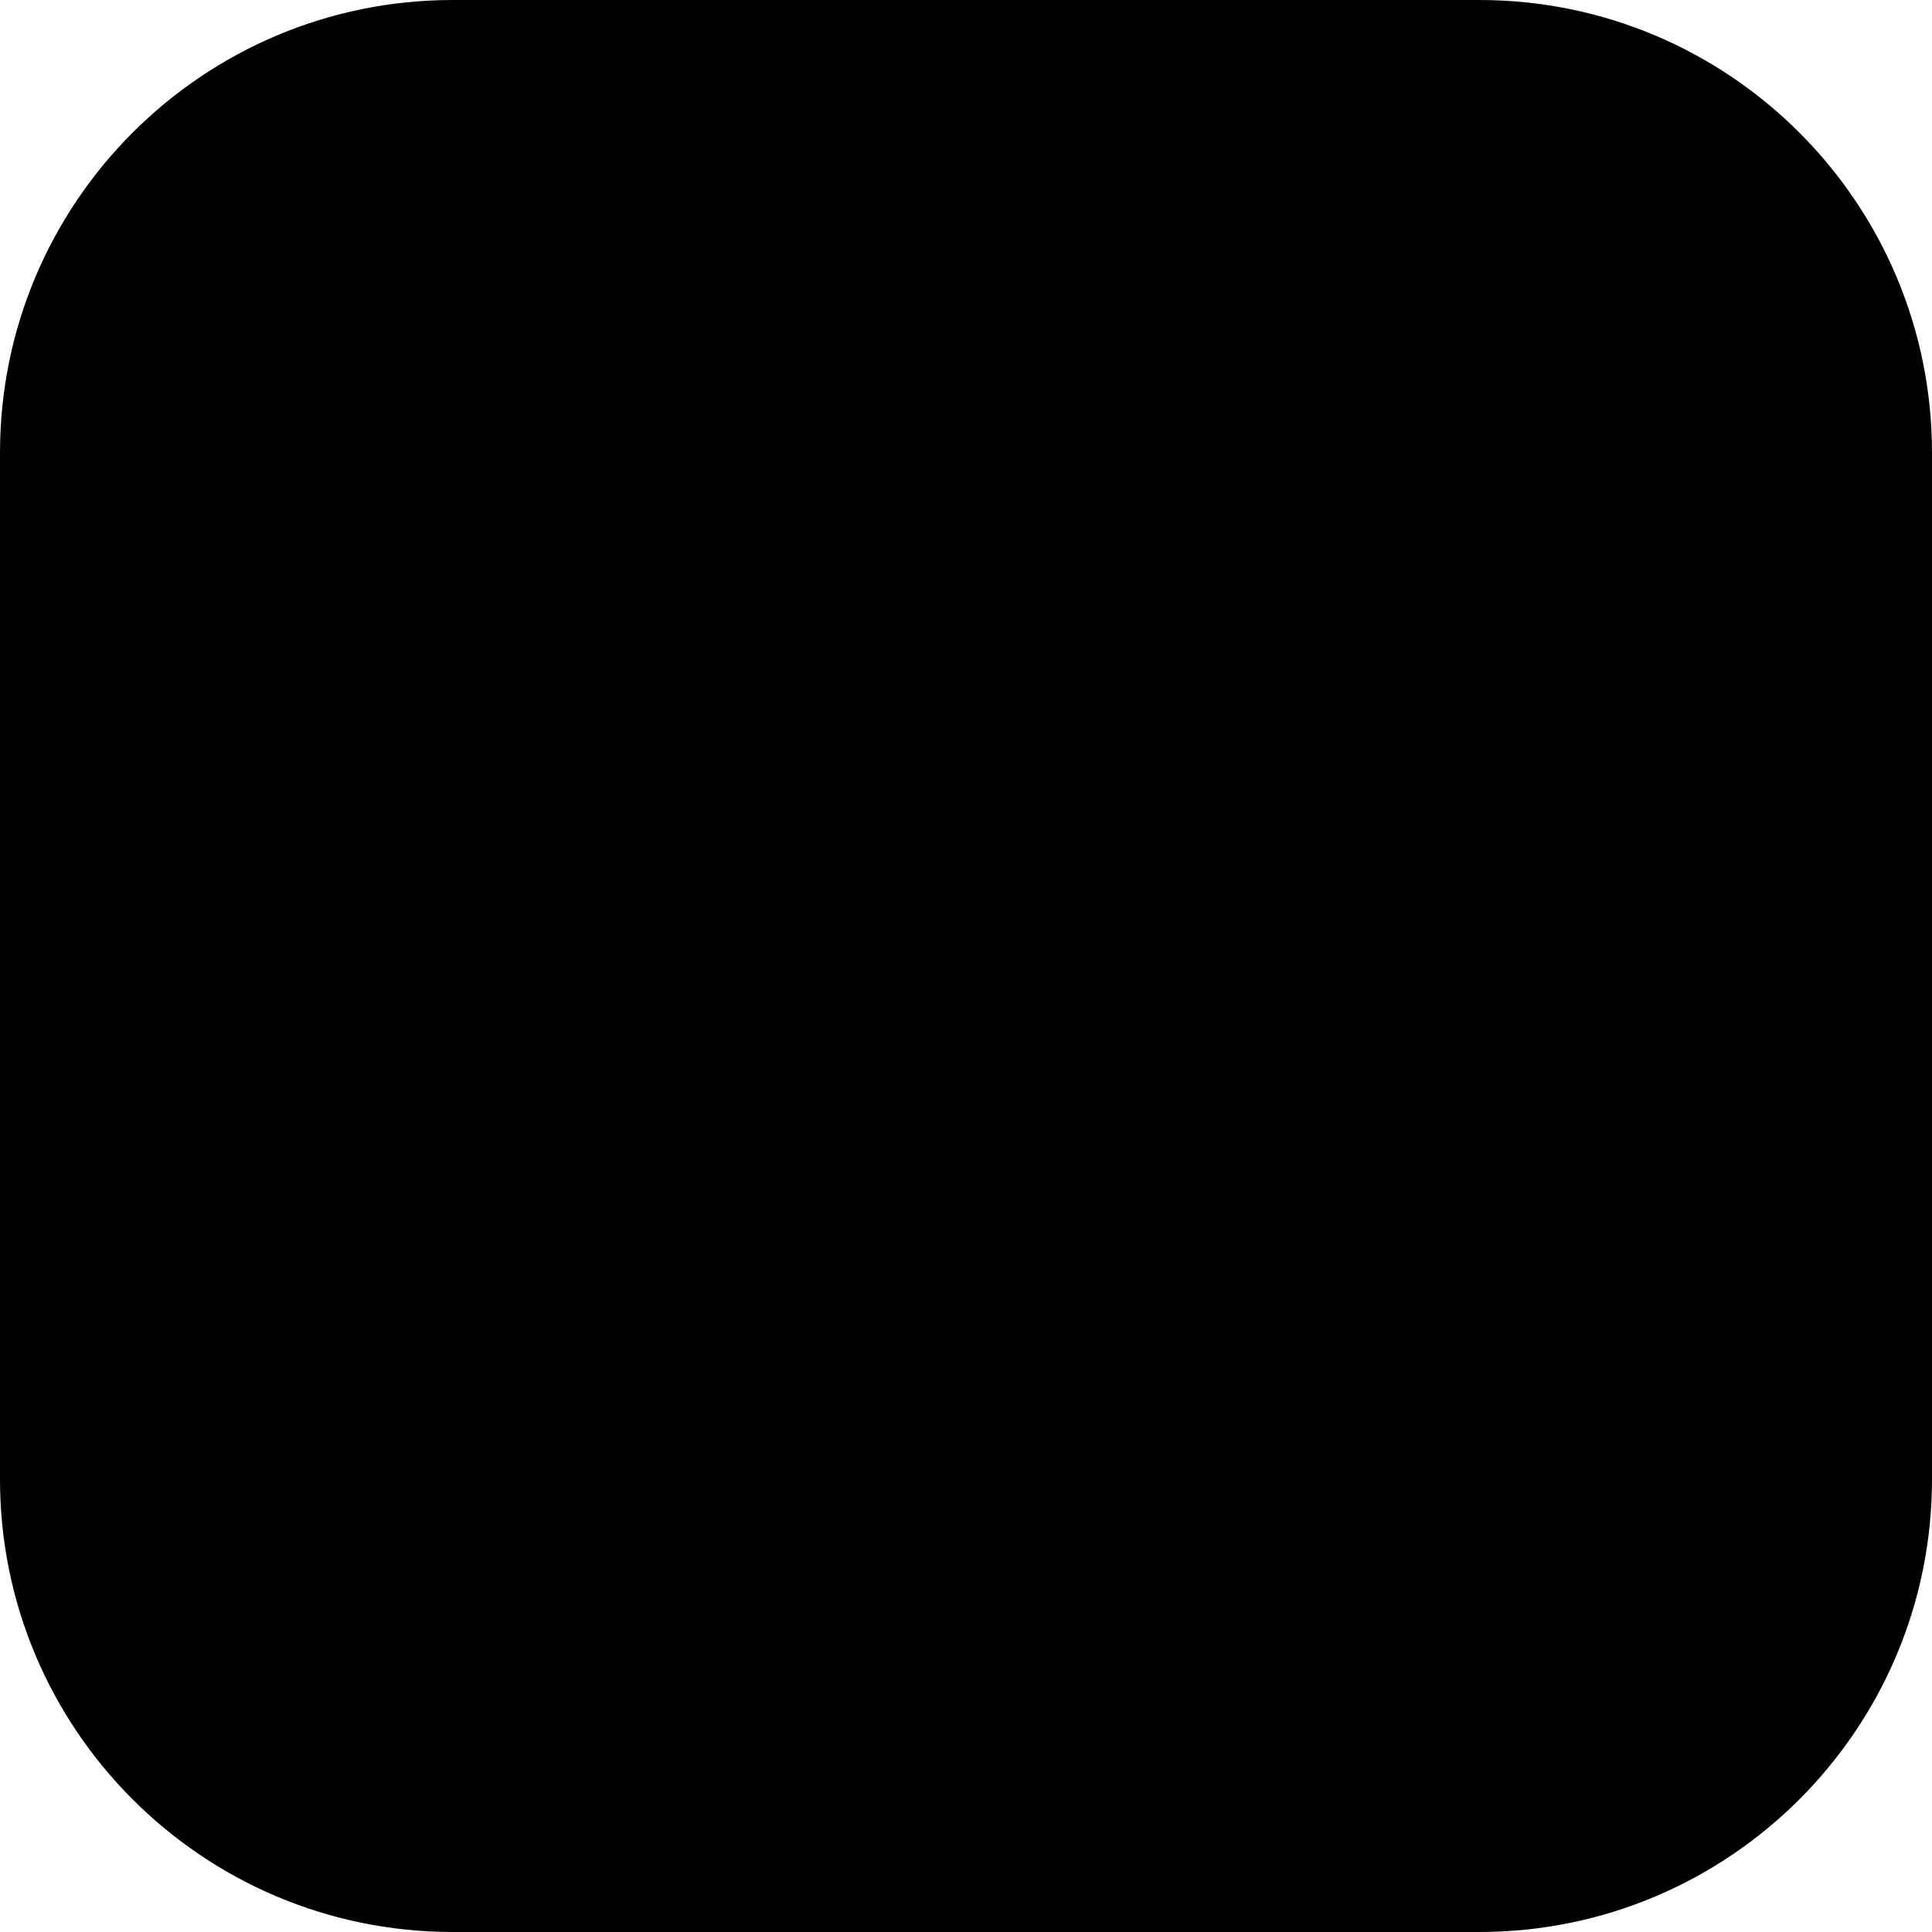
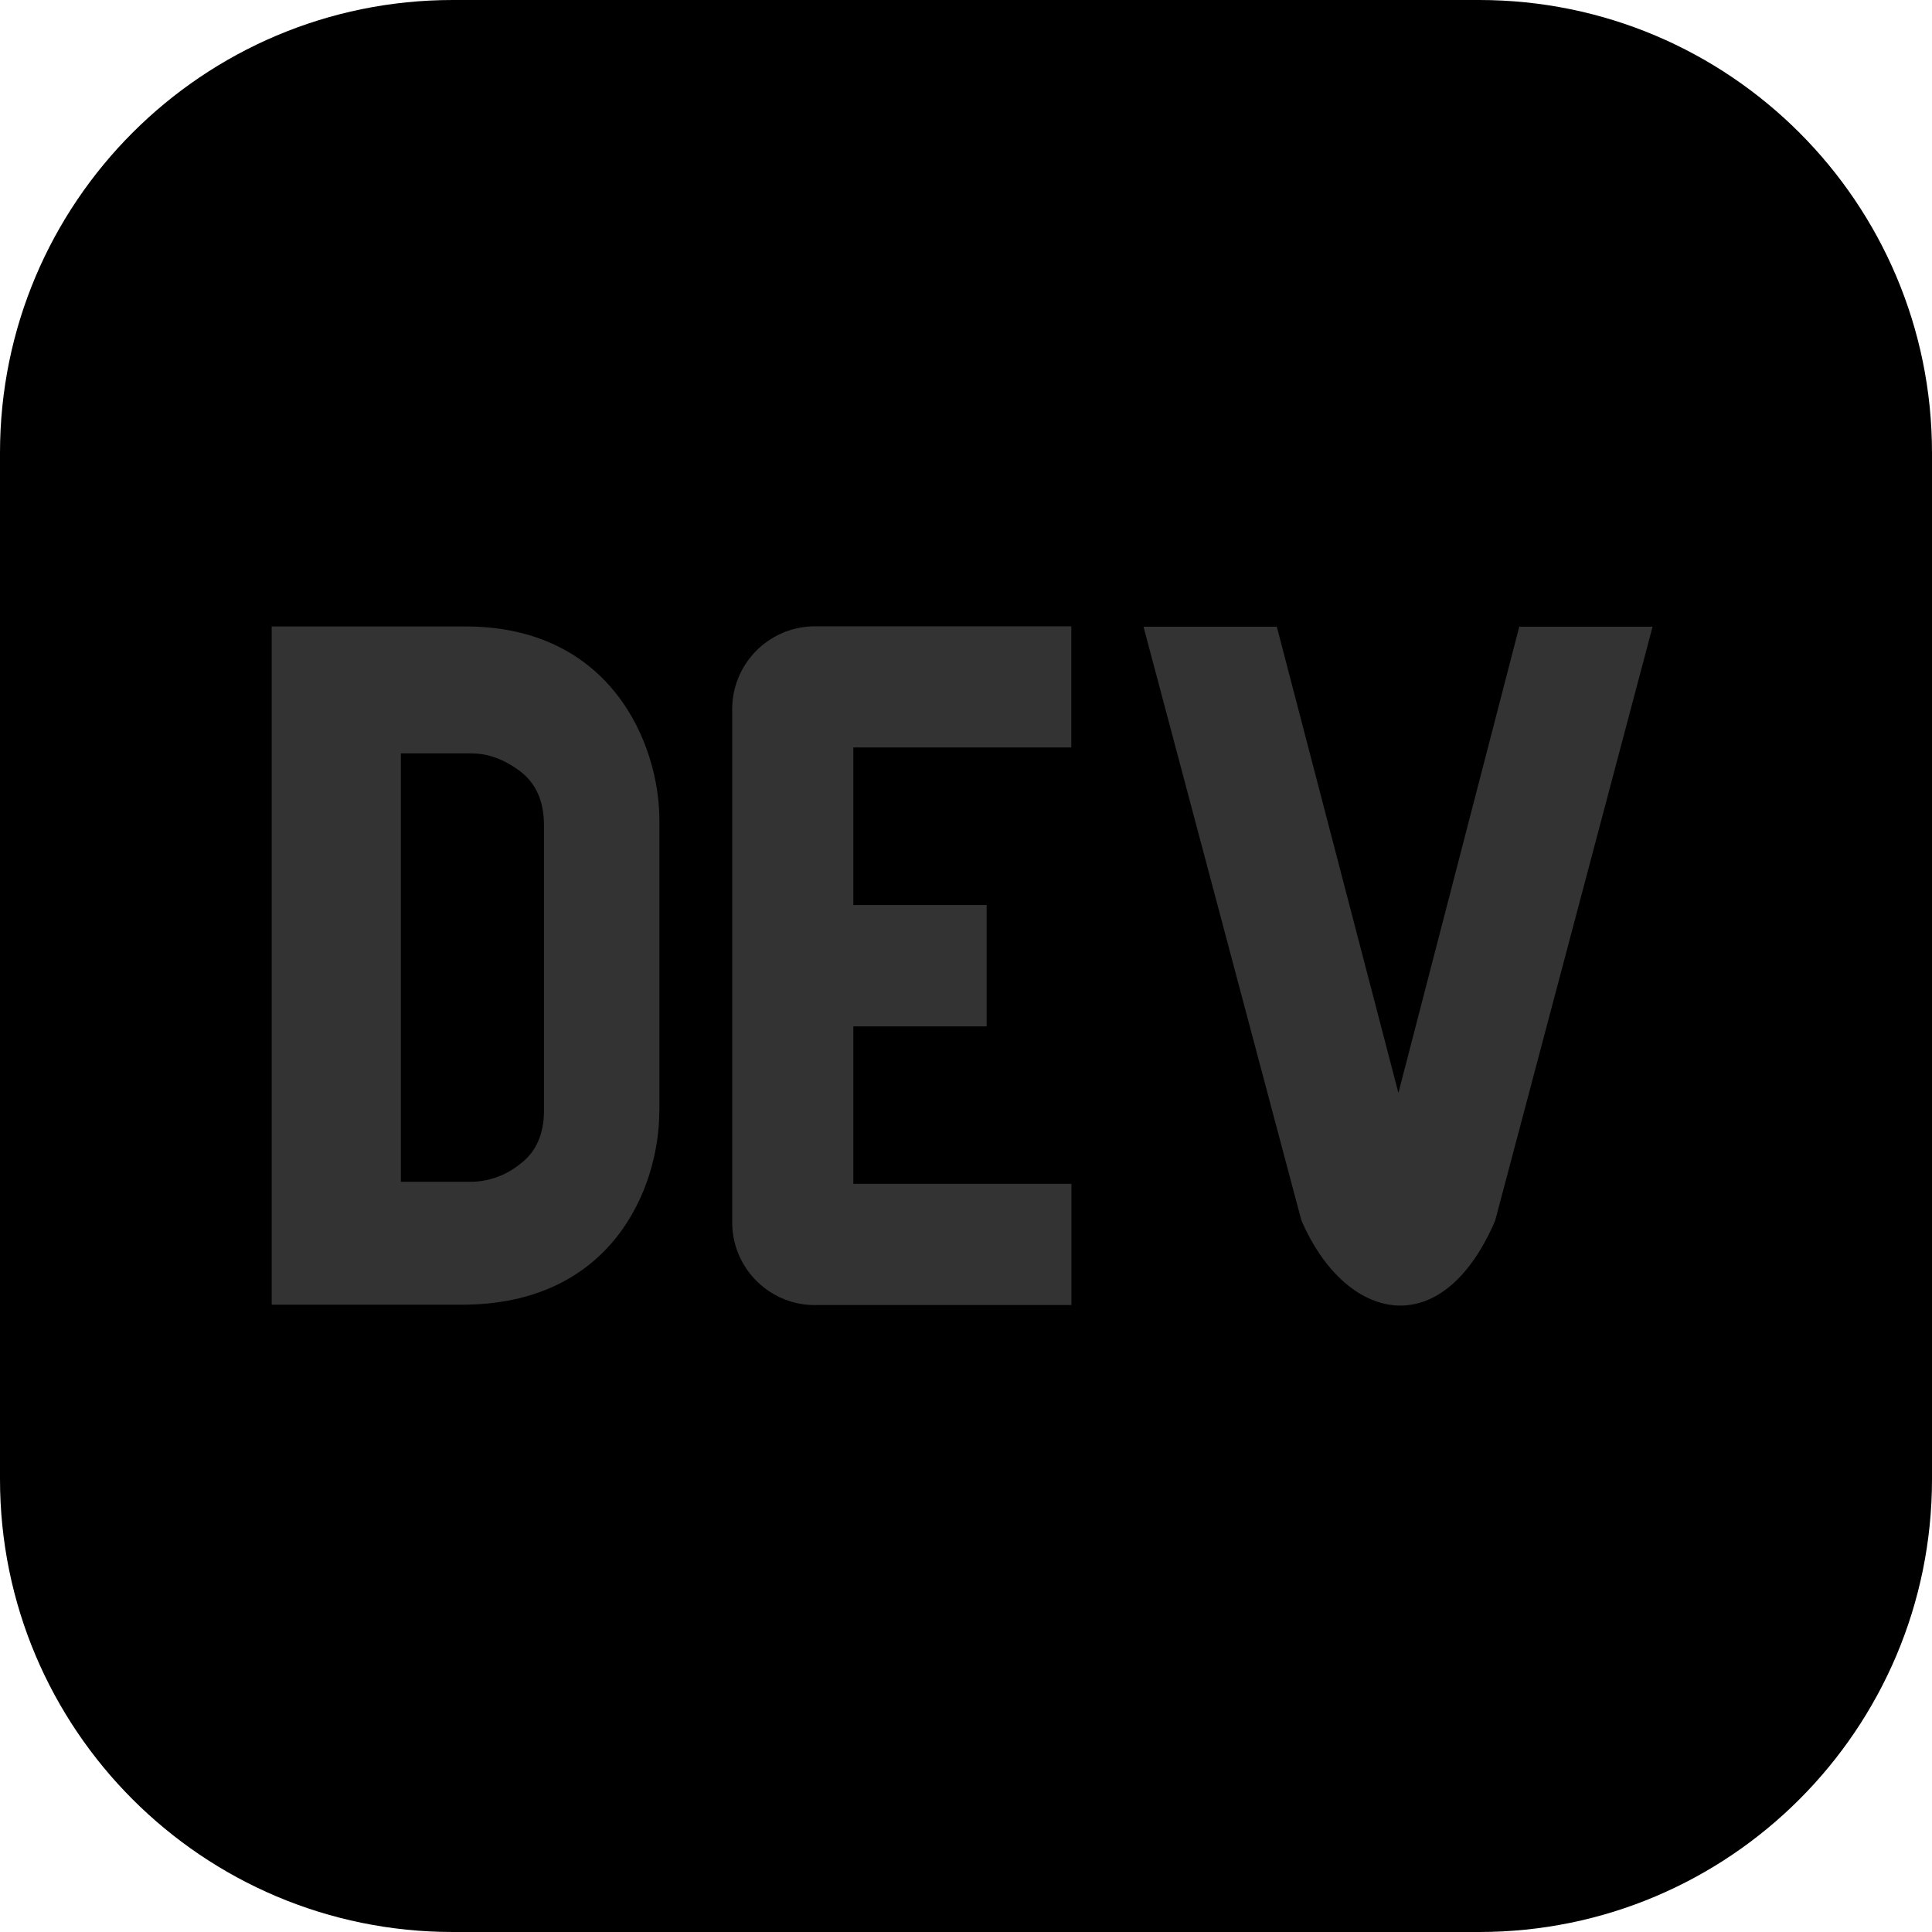
<svg xmlns="http://www.w3.org/2000/svg" width="16" height="16" fill="none" viewBox="0 0 16 16">
  <g clip-path="url(#a)">
    <path fill="currentColor" d="M12.25 0h-8.5A3.75 3.75 0 0 0 0 3.75v8.5A3.75 3.75 0 0 0 3.75 16h8.5A3.75 3.75 0 0 0 16 12.25v-8.5A3.75 3.75 0 0 0 12.25 0Z" />
-     <path fill="currentColor" fill-rule="evenodd" d="M5.46 9.201c0 .639-.393 1.606-1.638 1.604H2.25V5.188h1.605c1.201 0 1.605.966 1.606 1.605V9.2ZM3.912 6.24c.132 0 .264.049.395.147.131.099.197.247.198.444v2.365c0 .197-.066.345-.197.443a.657.657 0 0 1-.395.148H3.32V6.239h.591Z" clip-rule="evenodd" />
-     <path fill="currentColor" d="M8.872 6.19H7.067v1.305h1.104V8.5H7.067v1.304h1.806v1.004H6.766a.685.685 0 0 1-.702-.668V5.89a.686.686 0 0 1 .668-.703h2.14v1.003Zm3.512 3.915c-.447 1.044-1.248.836-1.607 0L9.47 5.19h1.104l1.007 3.861 1.001-3.861h1.104l-1.303 4.916Z" />
+     <path fill="#333333" fill-rule="evenodd" d="M5.46 9.201c0 .639-.393 1.606-1.638 1.604H2.25V5.188h1.605c1.201 0 1.605.966 1.606 1.605V9.2ZM3.912 6.24c.132 0 .264.049.395.147.131.099.197.247.198.444v2.365c0 .197-.066.345-.197.443a.657.657 0 0 1-.395.148H3.32V6.239h.591Z" clip-rule="evenodd" />
+     <path fill="#333333" d="M8.872 6.19H7.067v1.305h1.104V8.5H7.067v1.304h1.806v1.004H6.766a.685.685 0 0 1-.702-.668V5.89a.686.686 0 0 1 .668-.703h2.14v1.003Zm3.512 3.915c-.447 1.044-1.248.836-1.607 0L9.47 5.19h1.104l1.007 3.861 1.001-3.861h1.104l-1.303 4.916Z" />
  </g>
  <defs>
    <clipPath id="a">
-       <path fill="currentColor" d="M0 0h16v16H0z" />
+       <path fill="#333333" d="M0 0h16v16H0z" />
    </clipPath>
  </defs>
</svg>
